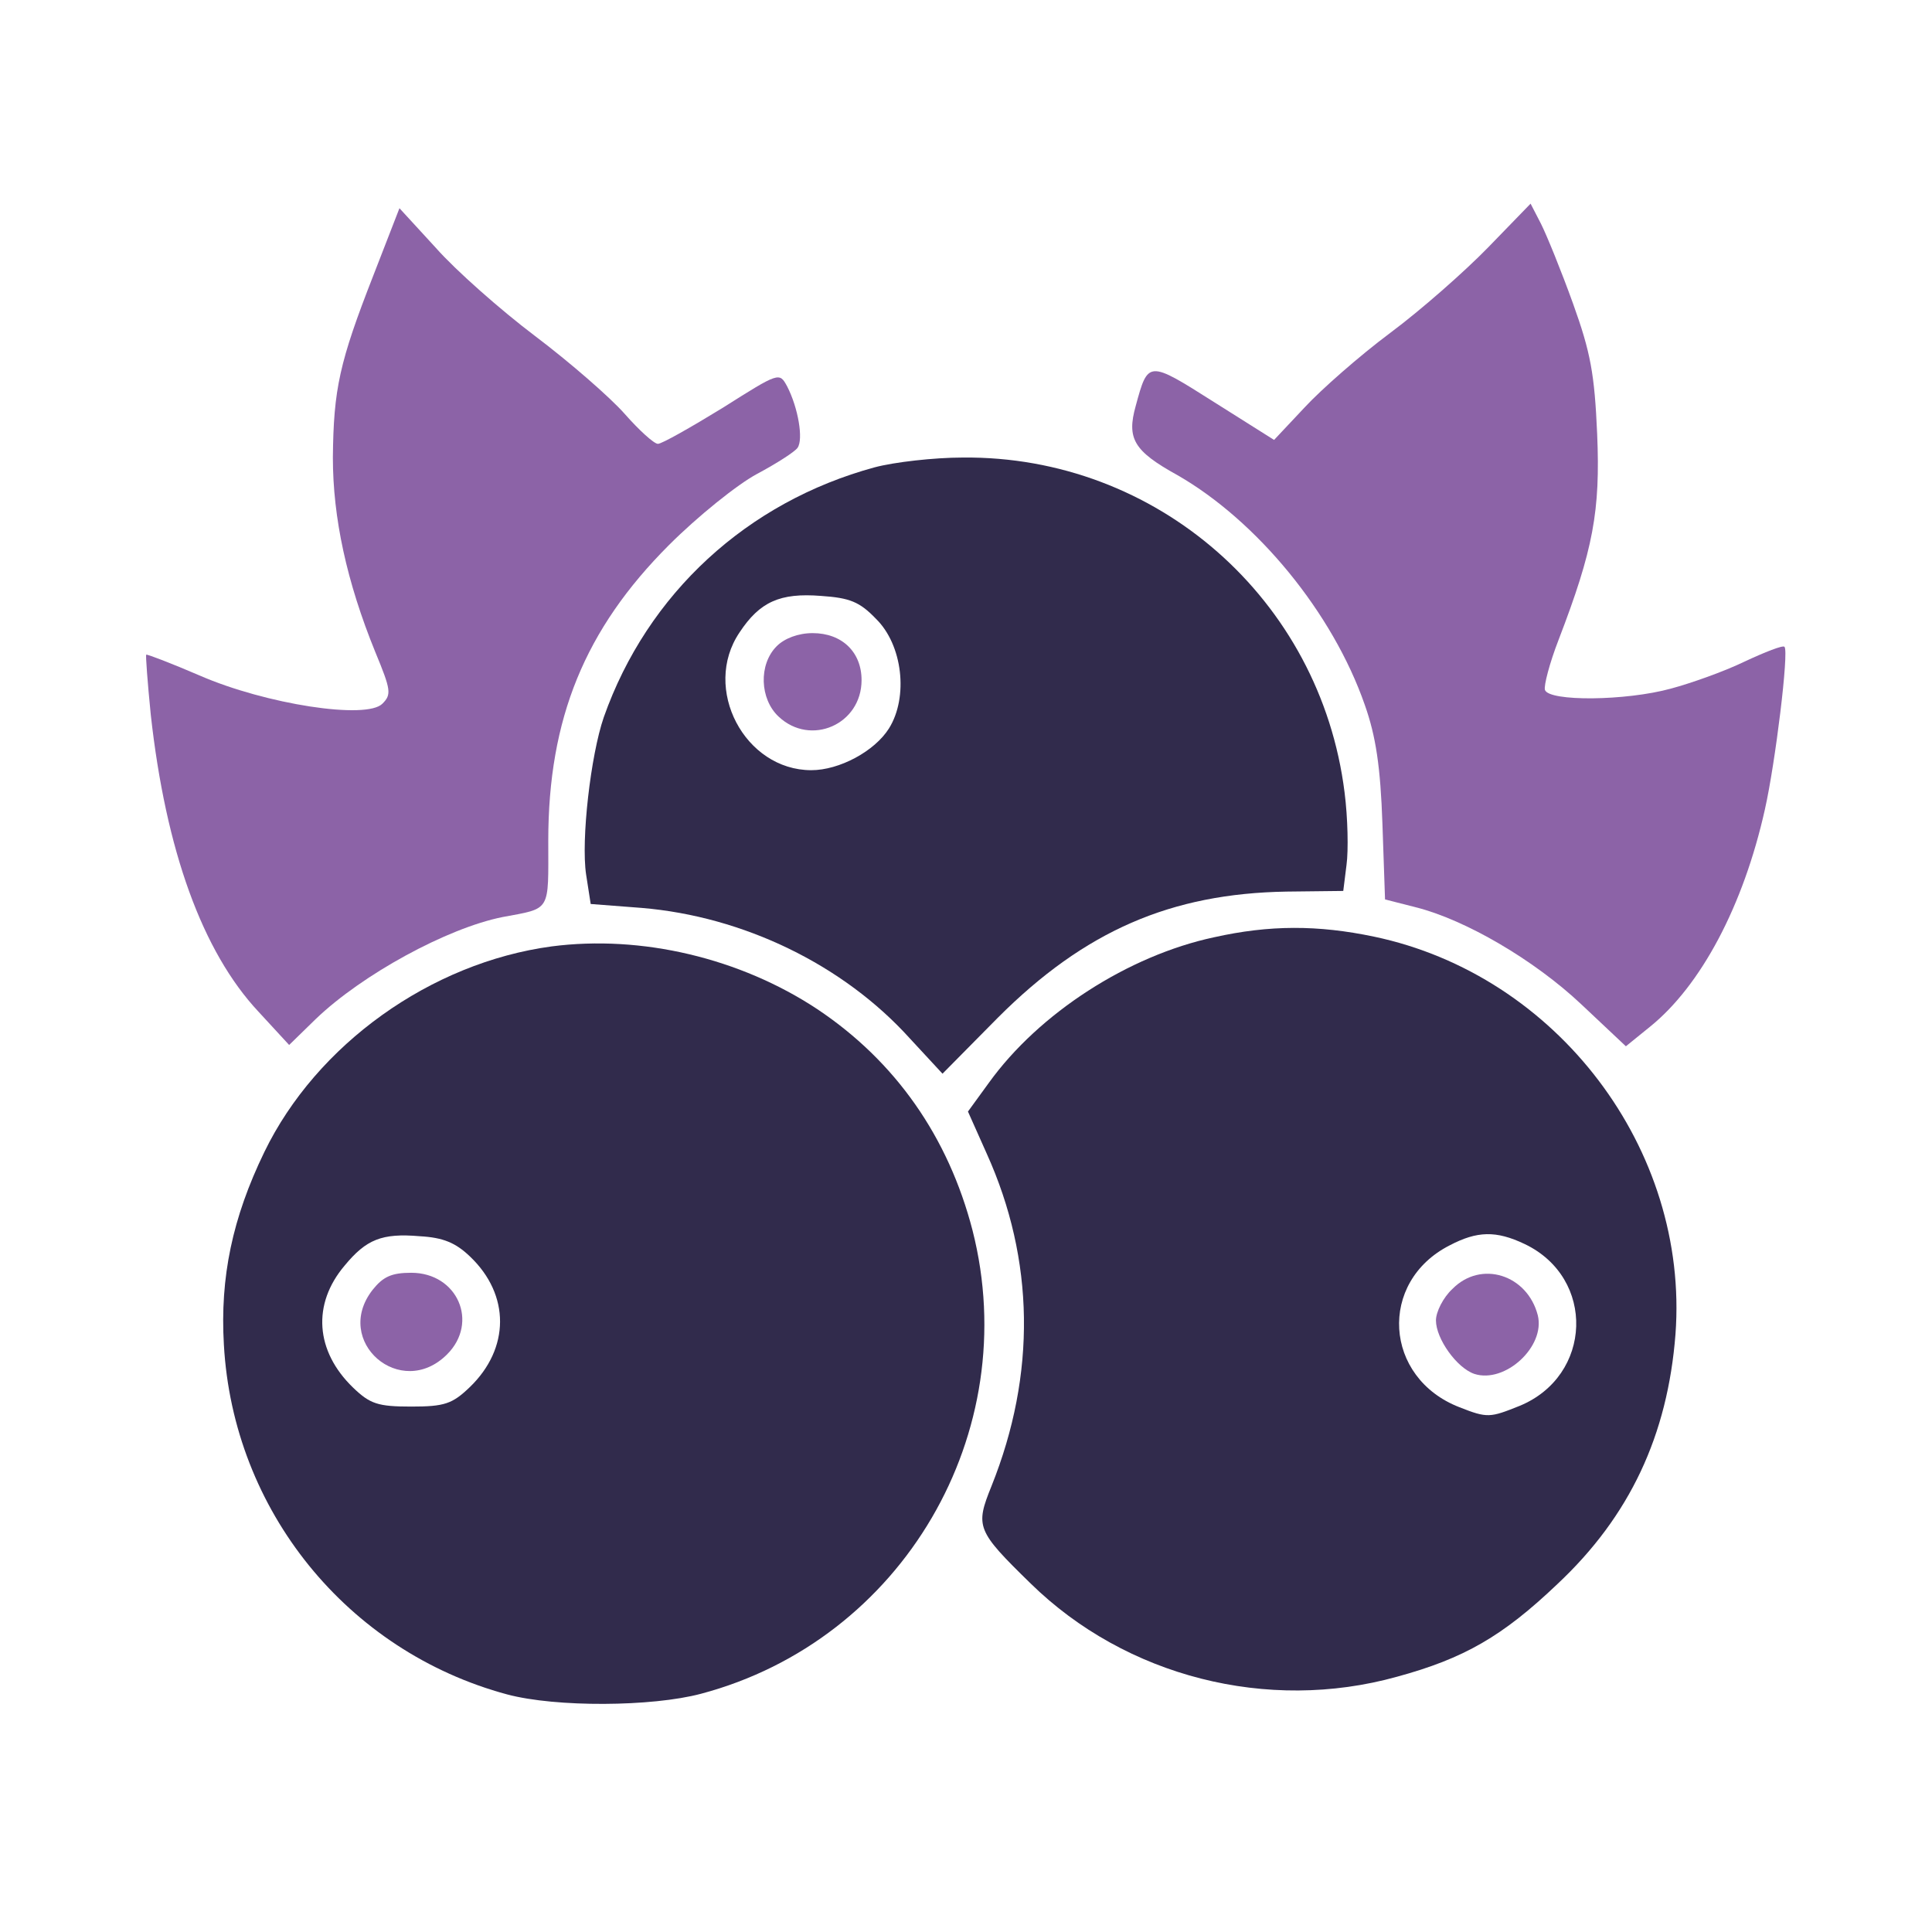
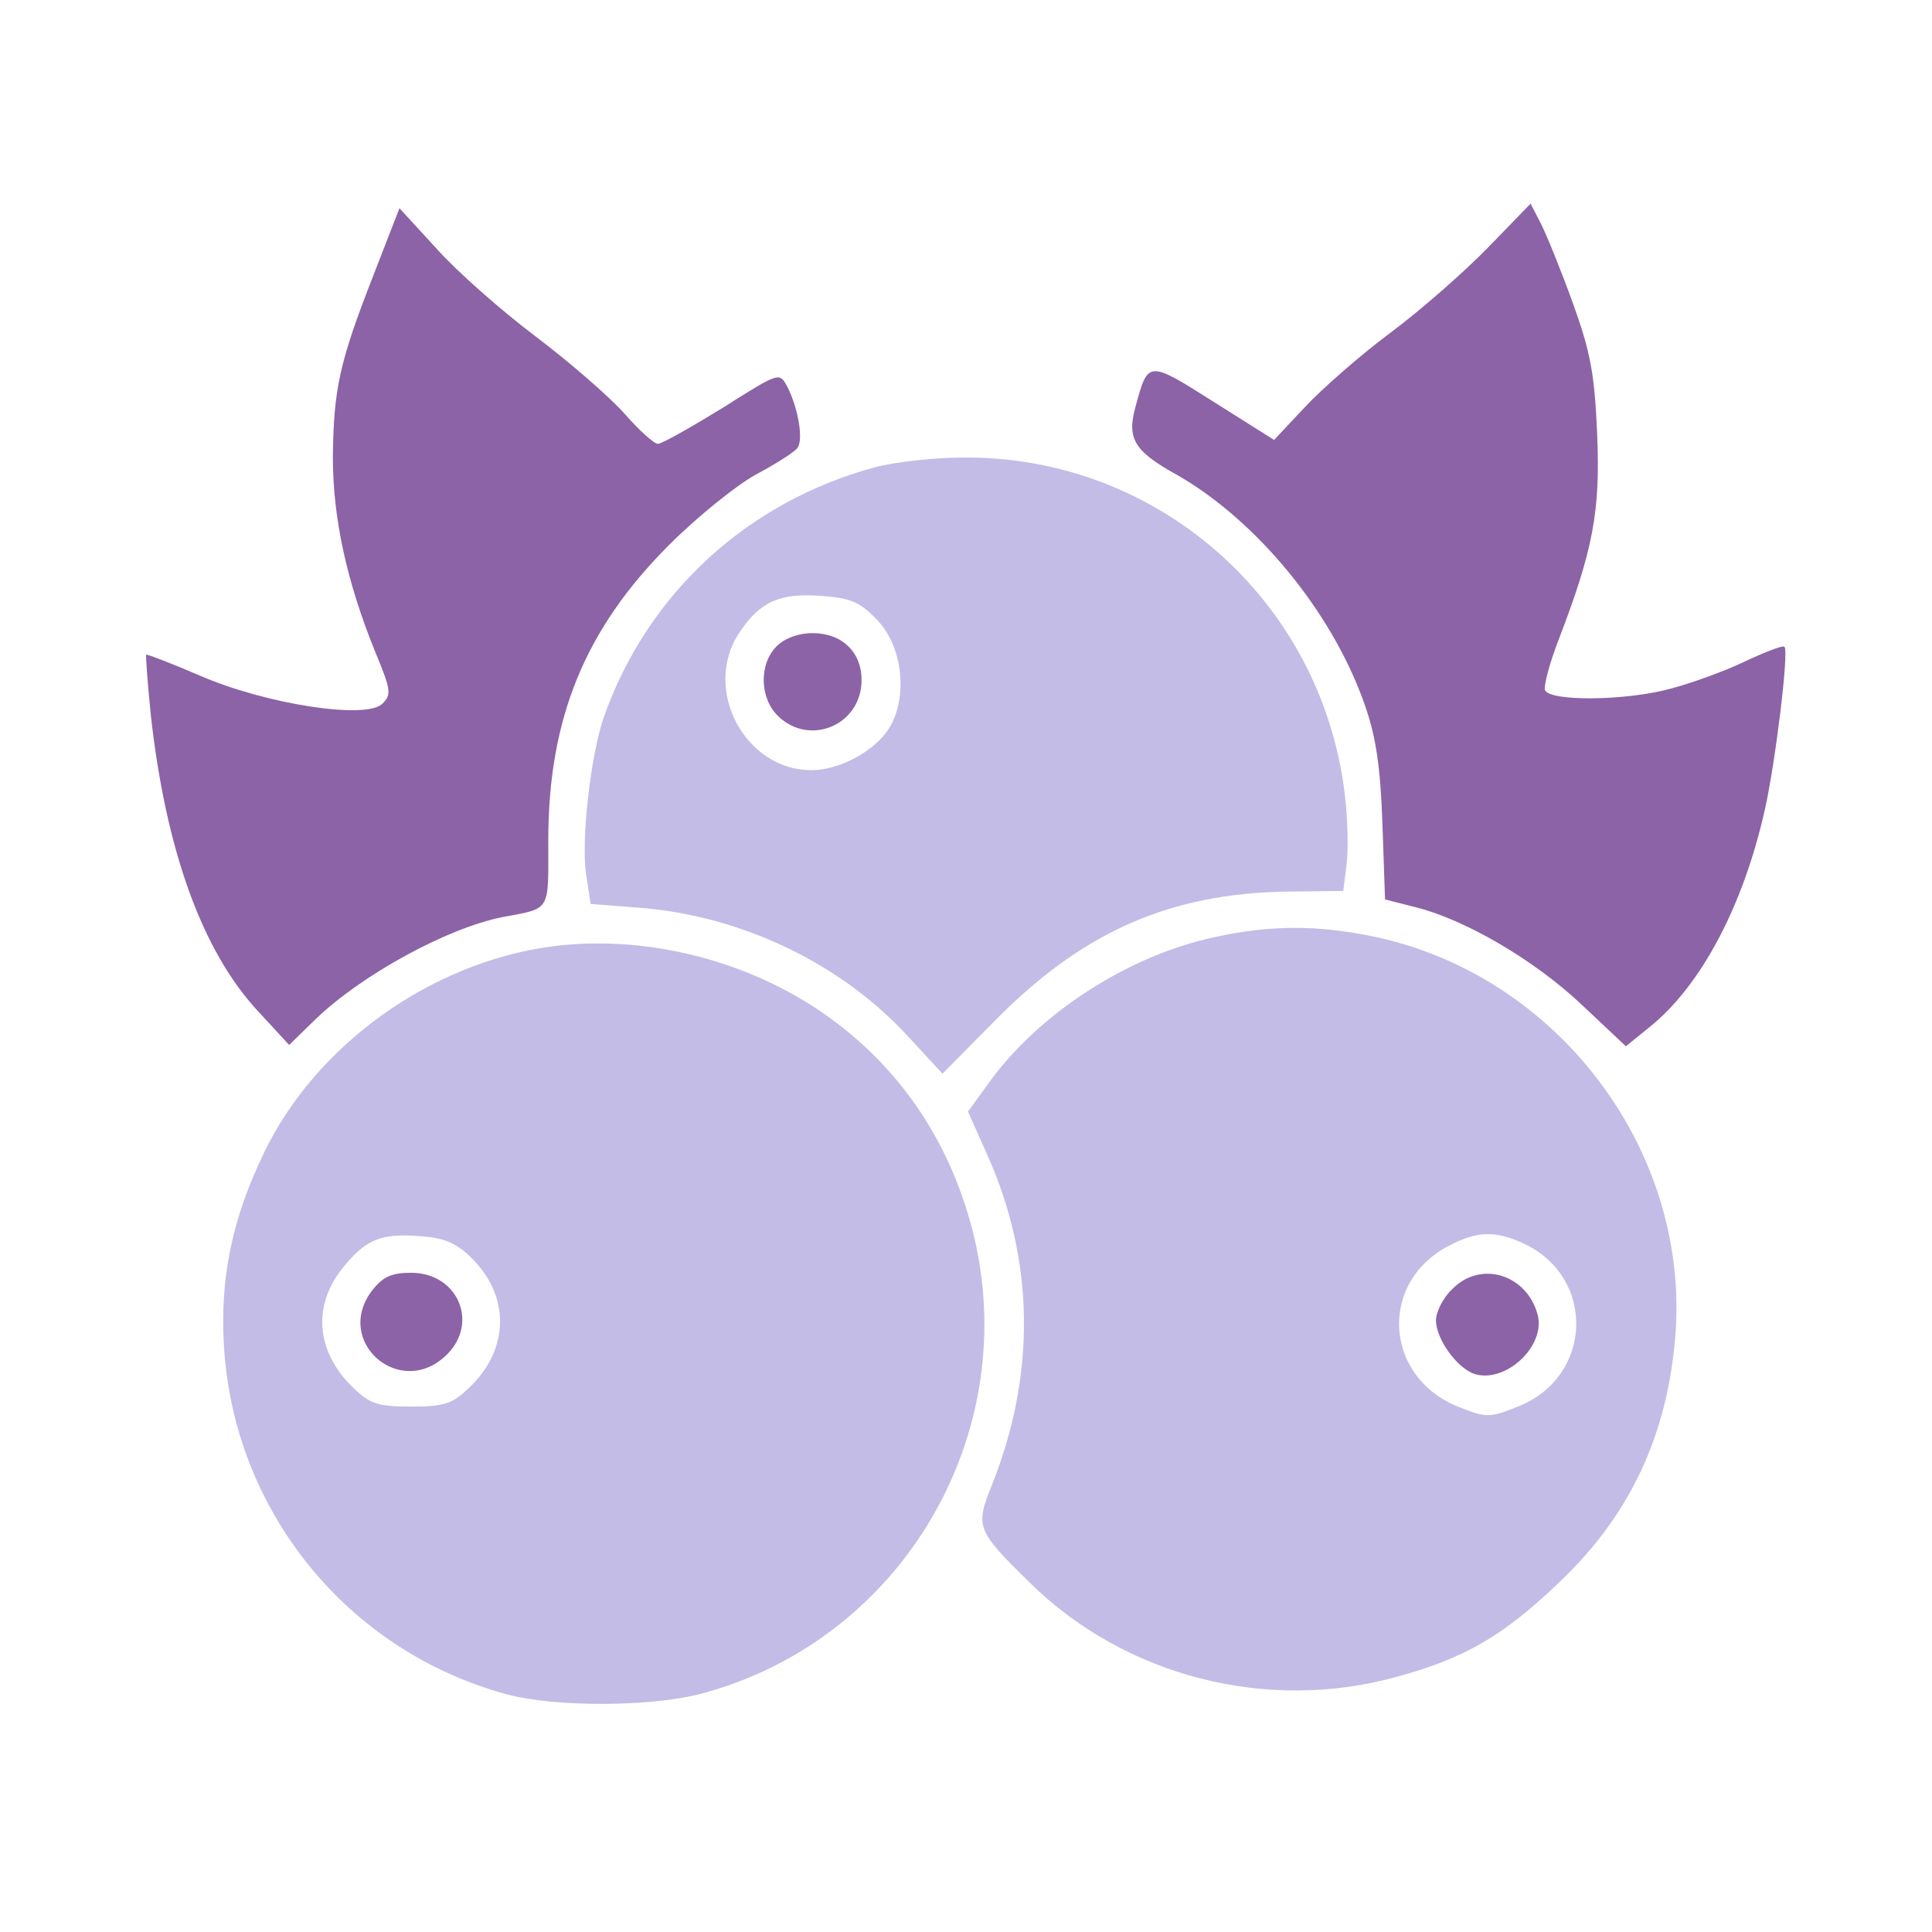
<svg xmlns="http://www.w3.org/2000/svg" version="1.0" width="296pt" height="296pt" viewBox="0 0 296 296" preserveAspectRatio="xMidYMid meet">
  <g transform="translate(0,296) scale(0.1,-0.1)" fill="#8c63a7" stroke="none">
    <path d="M2280 2581 c-36 -37 -103 -96 -150 -131 -47 -35 -106 -87 -131 -114 l-47 -50 -92 58 c-101 64 -101 64 -120 -6 -14 -50 -3 -69 64 -106 122 -70 238 -211 287 -352 17 -48 24 -95 27 -182 l4 -116 47 -12 c76 -19 182 -81 254 -149 l68 -64 37 30 c78 63 143 185 176 333 16 71 37 242 30 249 -2 3 -30 -8 -62 -23 -31 -15 -82 -33 -112 -41 -69 -19 -187 -20 -193 -2 -2 6 7 41 21 77 53 138 64 197 59 315 -4 92 -10 125 -37 200 -18 50 -40 104 -49 122 l-16 31 -65 -67z" />
    <path d="M572 2538 c-52 -133 -61 -174 -62 -279 0 -92 21 -190 65 -298 24 -58 25 -65 11 -79 -24 -25 -179 -1 -280 43 -44 19 -81 33 -82 32 -1 -1 2 -42 7 -92 23 -208 79 -363 165 -455 l47 -51 41 40 c71 68 201 139 286 156 75 14 70 7 70 117 0 187 56 324 185 453 44 44 105 93 135 109 30 16 58 34 62 40 9 13 1 61 -16 94 -12 22 -12 22 -99 -33 -49 -30 -93 -55 -99 -55 -6 0 -29 21 -51 46 -22 25 -84 79 -137 119 -53 40 -122 101 -152 135 l-56 61 -40 -103z" />
-     <path d="M1340 2244 c-195 -53 -348 -193 -415 -383 -20 -58 -35 -188 -27 -241 l7 -45 78 -6 c156 -13 309 -87 411 -200 l50 -54 85 86 c133 133 265 190 442 193 l87 1 5 40 c3 22 2 72 -3 111 -37 296 -288 516 -585 513 -44 0 -105 -7 -135 -15z m2 -232 c41 -40 50 -120 20 -168 -22 -35 -76 -64 -119 -64 -102 0 -168 125 -110 211 31 47 62 61 125 56 44 -3 59 -9 84 -35z" fill="#312b4c" />
+     <path d="M1340 2244 c-195 -53 -348 -193 -415 -383 -20 -58 -35 -188 -27 -241 l7 -45 78 -6 c156 -13 309 -87 411 -200 l50 -54 85 86 c133 133 265 190 442 193 l87 1 5 40 c3 22 2 72 -3 111 -37 296 -288 516 -585 513 -44 0 -105 -7 -135 -15z m2 -232 c41 -40 50 -120 20 -168 -22 -35 -76 -64 -119 -64 -102 0 -168 125 -110 211 31 47 62 61 125 56 44 -3 59 -9 84 -35z" fill="#c3bce7" />
    <path d="M1190 1970 c-28 -28 -26 -81 3 -108 49 -46 127 -12 127 56 0 43 -30 72 -75 72 -22 0 -43 -8 -55 -20z" />
-     <path d="M1860 1524 c-131 -28 -268 -116 -345 -223 l-32 -44 29 -65 c73 -162 76 -337 7 -509 -25 -62 -23 -68 60 -149 146 -143 363 -198 561 -143 103 28 162 62 246 142 111 104 169 228 181 383 21 283 -181 550 -462 609 -86 18 -160 18 -245 -1z m476 -470 c109 -52 104 -202 -8 -248 -45 -18 -49 -19 -92 -2 -116 45 -125 192 -15 248 42 22 71 23 115 2z" fill="#312b4c" />
+     <path d="M1860 1524 c-131 -28 -268 -116 -345 -223 l-32 -44 29 -65 c73 -162 76 -337 7 -509 -25 -62 -23 -68 60 -149 146 -143 363 -198 561 -143 103 28 162 62 246 142 111 104 169 228 181 383 21 283 -181 550 -462 609 -86 18 -160 18 -245 -1z m476 -470 c109 -52 104 -202 -8 -248 -45 -18 -49 -19 -92 -2 -116 45 -125 192 -15 248 42 22 71 23 115 2z" fill="#c3bce7" />
    <path d="M2225 985 c-14 -13 -25 -35 -25 -48 0 -28 32 -73 59 -82 47 -15 109 42 97 90 -16 62 -87 85 -131 40z" />
-     <path d="M845 1510 c-185 -25 -360 -150 -440 -315 -49 -101 -68 -192 -62 -295 14 -254 189 -470 434 -536 75 -20 222 -19 297 1 309 82 495 400 416 710 -37 143 -118 259 -238 339 -118 78 -269 114 -407 96z m-125 -475 c62 -59 61 -141 0 -200 -27 -26 -39 -30 -90 -30 -51 0 -63 4 -89 29 -58 56 -63 128 -13 187 33 40 57 50 115 45 36 -2 55 -10 77 -31z" fill="#312b4c" />
+     <path d="M845 1510 c-185 -25 -360 -150 -440 -315 -49 -101 -68 -192 -62 -295 14 -254 189 -470 434 -536 75 -20 222 -19 297 1 309 82 495 400 416 710 -37 143 -118 259 -238 339 -118 78 -269 114 -407 96z m-125 -475 c62 -59 61 -141 0 -200 -27 -26 -39 -30 -90 -30 -51 0 -63 4 -89 29 -58 56 -63 128 -13 187 33 40 57 50 115 45 36 -2 55 -10 77 -31z" fill="#c3bce7" />
    <path d="M571 984 c-62 -79 43 -170 114 -99 49 49 16 125 -55 125 -30 0 -43 -6 -59 -26z" />
  </g>
</svg>
